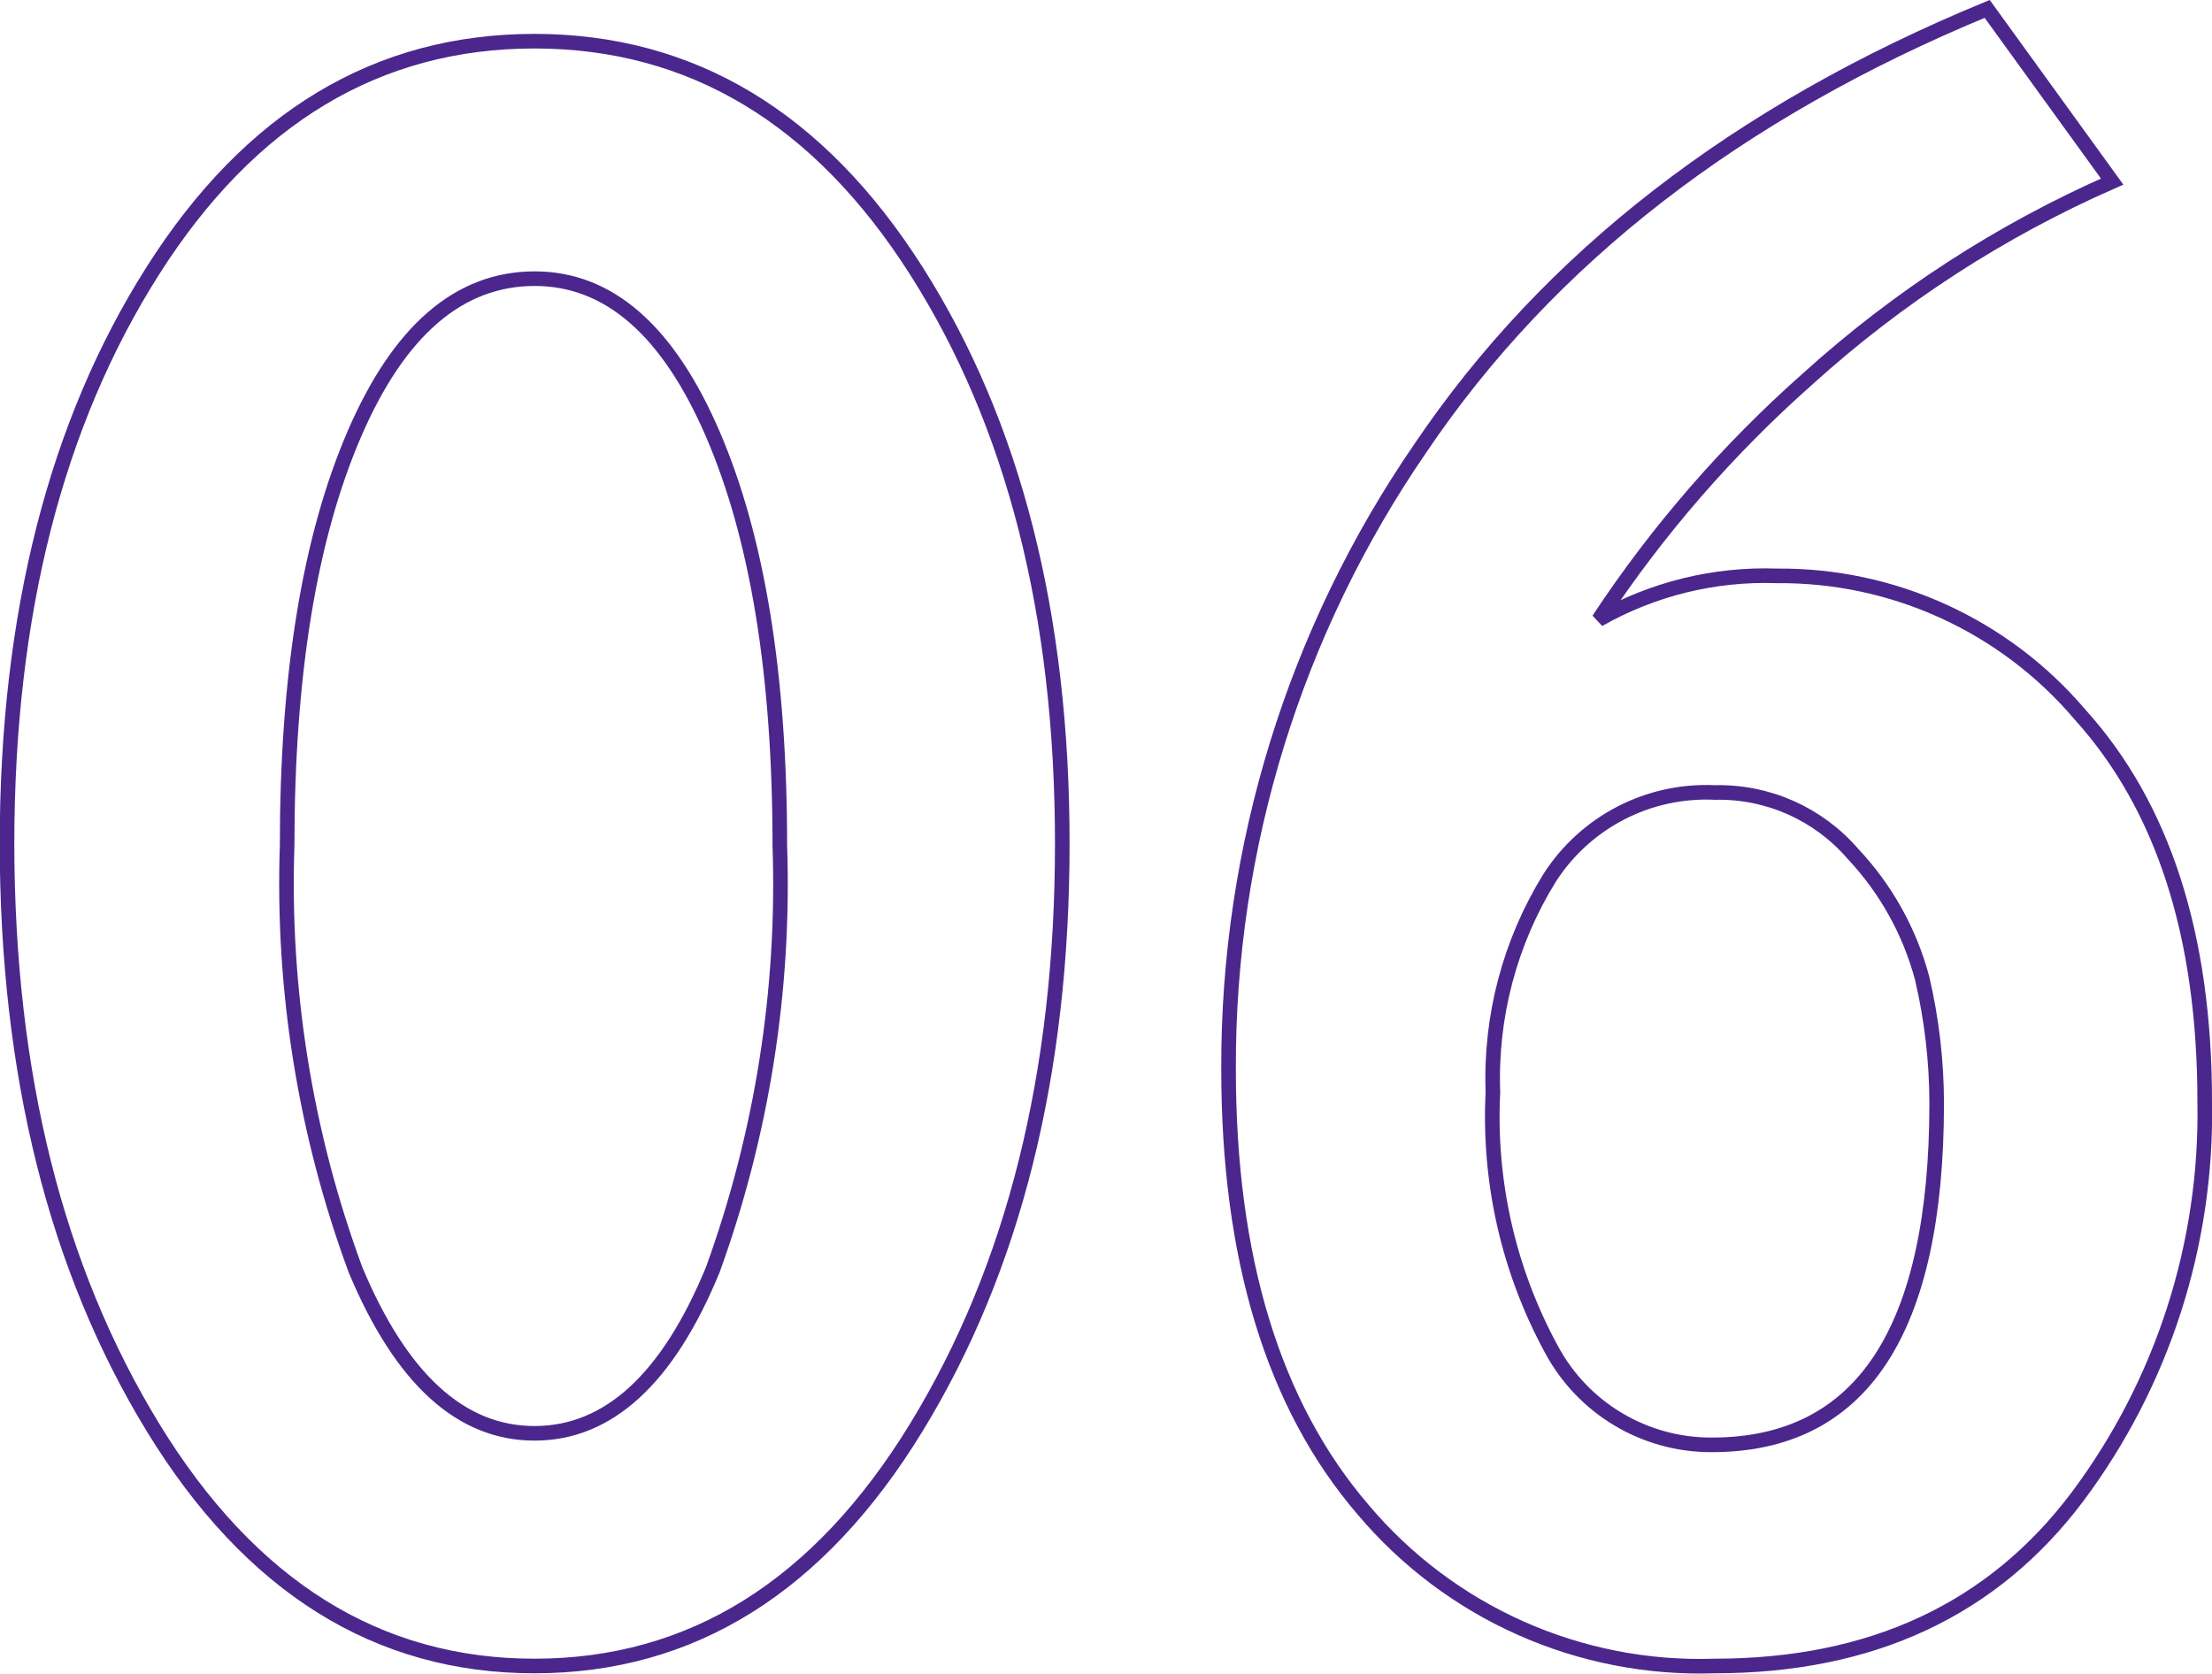
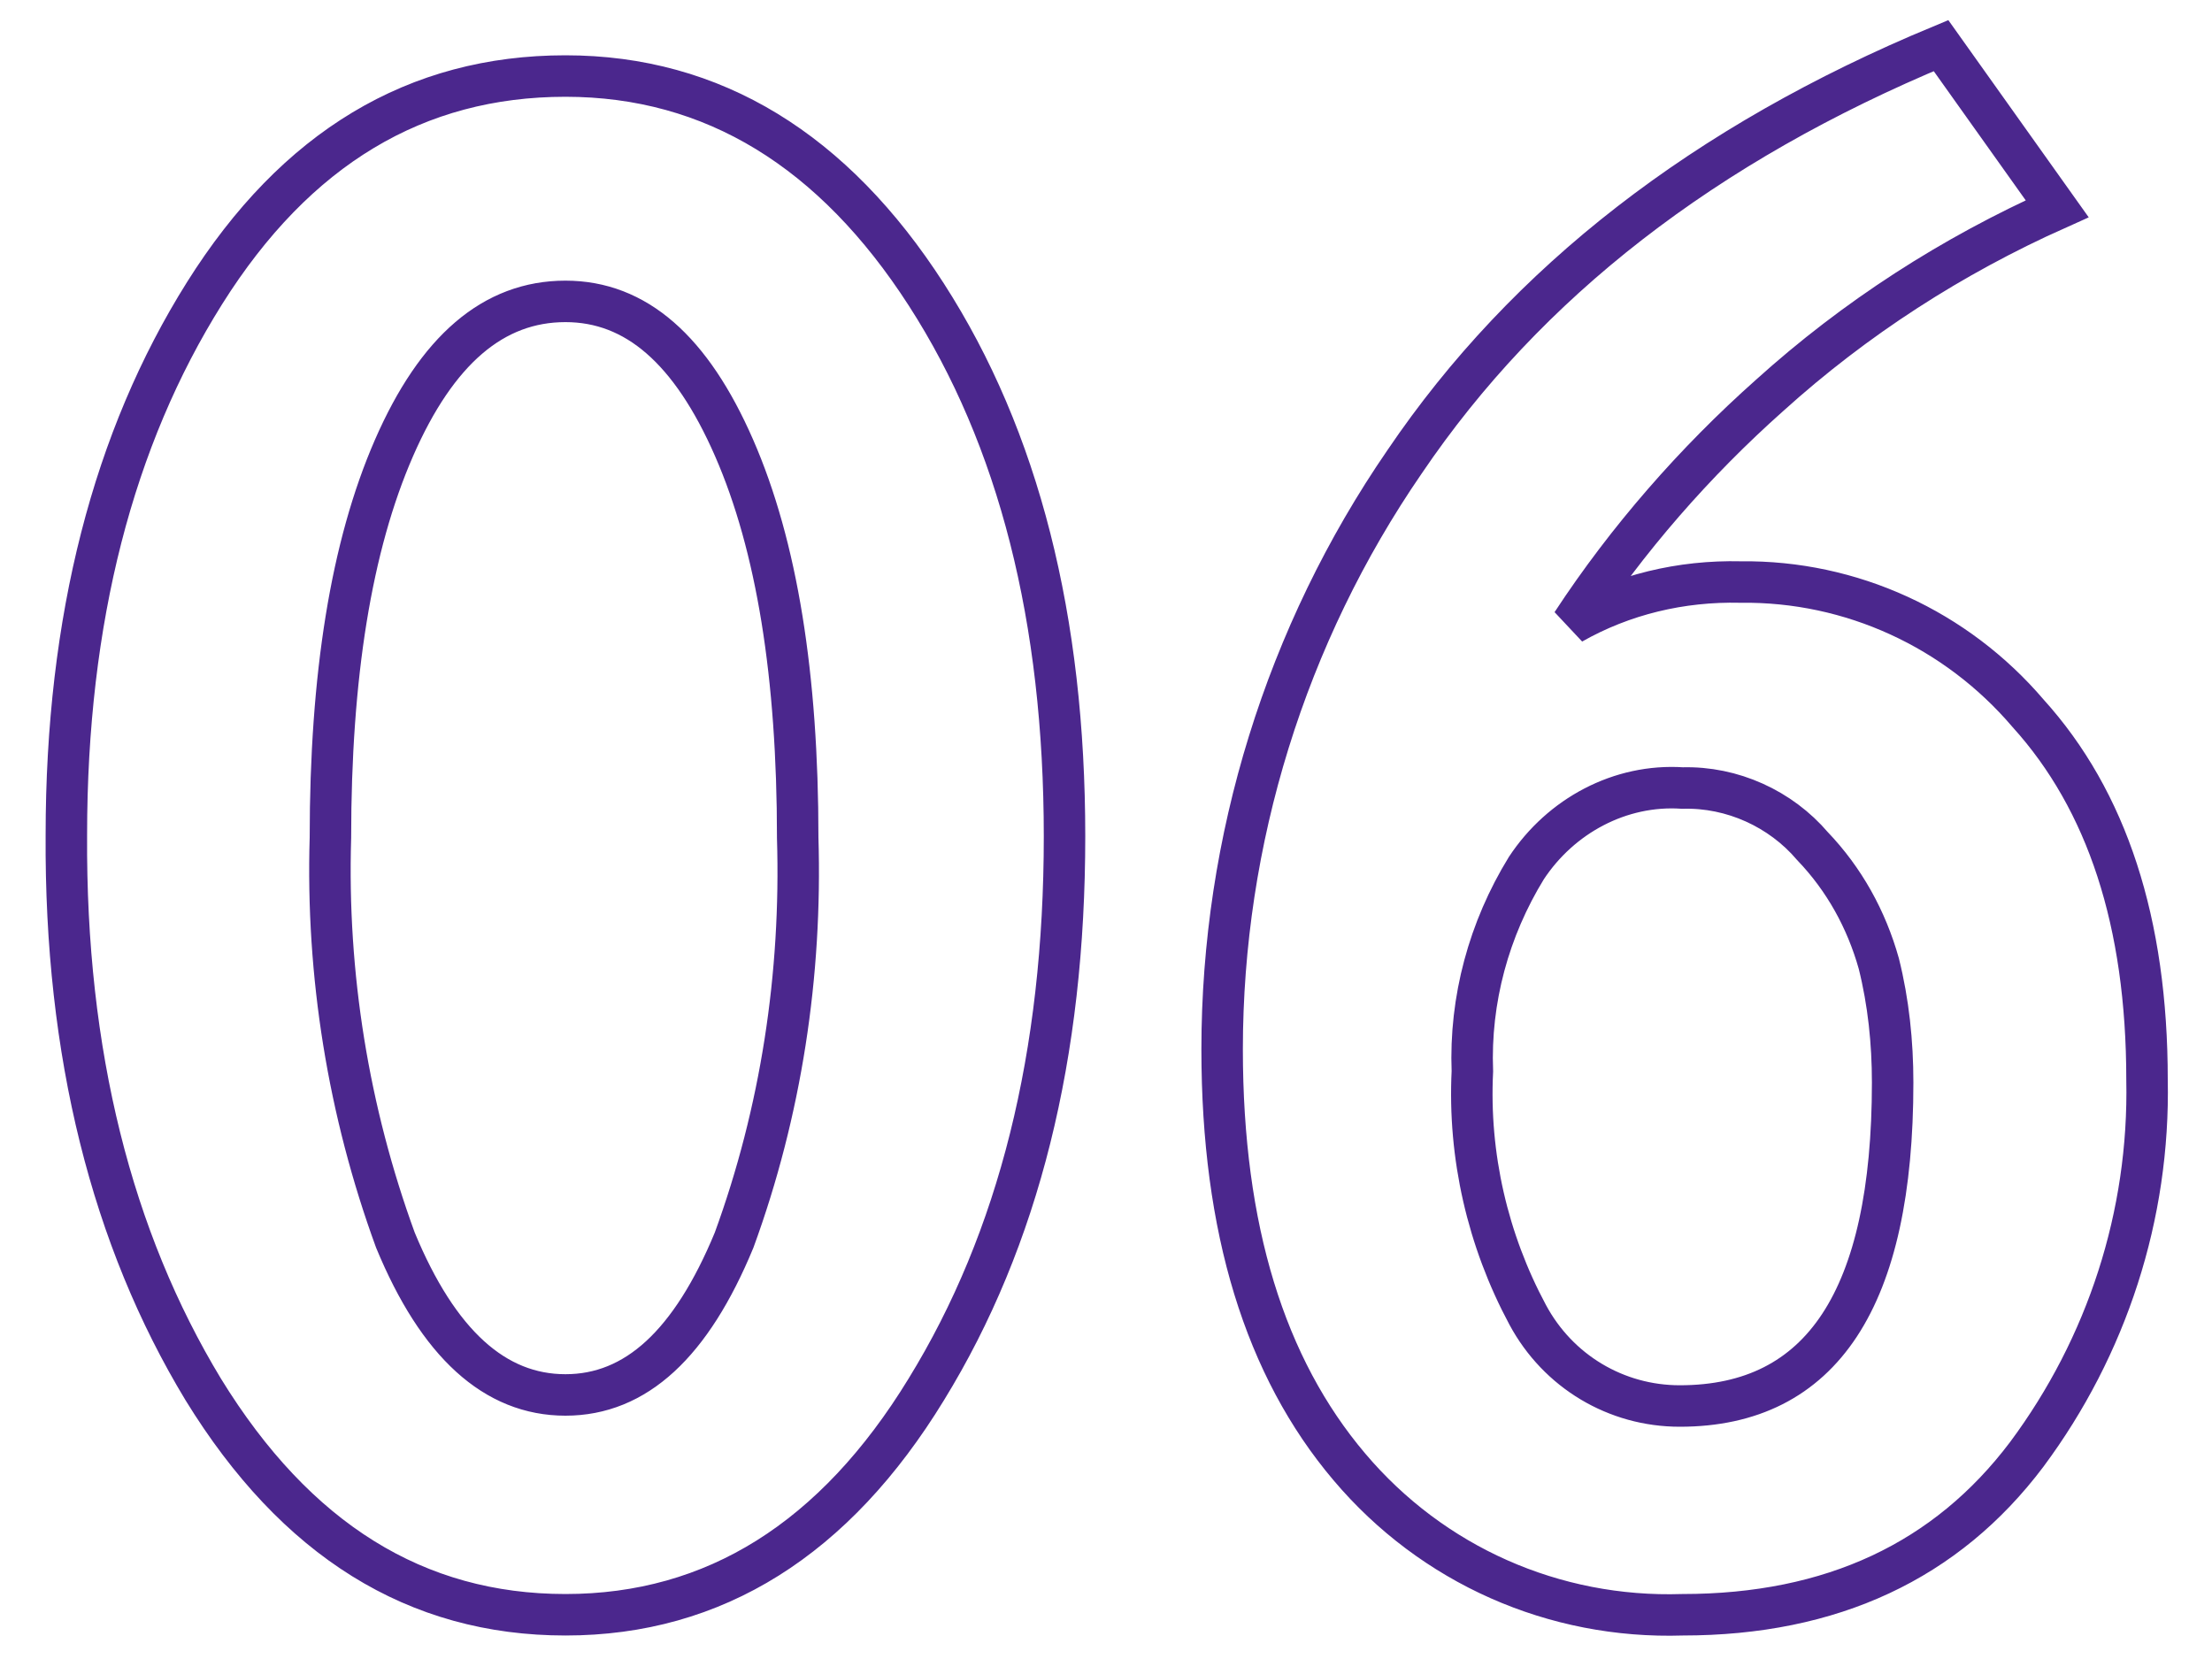
- <svg xmlns="http://www.w3.org/2000/svg" id="Capa_1" data-name="Capa 1" viewBox="0 0 151.53 114.65">
-   <defs>
-     <style>.cls-1{fill:none;stroke:#4b278d;}</style>
-   </defs>
-   <path id="Trazado_301" data-name="Trazado 301" class="cls-1" d="M13.71,99.18q10,16.35,26.15,16.34T66,99.18q10-16.34,10-40,0-23.53-10-39.24T39.86,4.21q-16.17,0-26.15,15.71t-10,39.24Q3.73,82.85,13.71,99.18ZM27.5,31.13q4.59-10.65,12.36-10.65,7.61,0,12.2,10.65t4.59,28.18a77.48,77.48,0,0,1-4.59,29.06q-4.61,11.2-12.2,11.21T27.58,88.37A76.34,76.34,0,0,1,22.9,59.31Q22.9,41.79,27.5,31.13ZM139.36,2Q113.7,12.58,100.54,32.08A74.63,74.63,0,0,0,87.39,74.63q0,19.43,9.2,30.16a30.17,30.17,0,0,0,24.09,10.73q16.15,0,24.87-11.6a43.85,43.85,0,0,0,8.71-27.08q0-17.06-8.56-26.52a26.93,26.93,0,0,0-20.76-9.48,23.06,23.06,0,0,0-12.2,3,83.34,83.34,0,0,1,14.34-16.51,77.52,77.52,0,0,1,20.84-13.5ZM120.5,100.37a12.4,12.4,0,0,1-11-6.56,33.31,33.31,0,0,1-4-17.6,26.06,26.06,0,0,1,3.89-14.69,12.74,12.74,0,0,1,11.32-5.84,12.11,12.11,0,0,1,9.44,4.19,19.93,19.93,0,0,1,4.75,8.52,37.83,37.83,0,0,1,1,8.61Q135.88,100.37,120.5,100.37Z" transform="translate(-3.23 -1.39)" />
+ <svg xmlns="http://www.w3.org/2000/svg" version="1.1" id="Capa_1" x="0px" y="0px" viewBox="0 0 160 120" style="enable-background:new 0 0 160 120;" xml:space="preserve">
+   <style type="text/css">
+ 	.st0{fill:none;stroke:#4B278D;stroke-width:3;}
+ </style>
+   <path id="Trazado_301" class="st0" d="M14.7,100.5c6.7,10.9,15.4,16.3,26.2,16.3c10.8,0,19.5-5.5,26.1-16.3c6.7-10.9,10-24.2,10-40  c0-15.7-3.3-28.8-10-39.2S51.6,5.5,40.9,5.5c-10.8,0-19.5,5.2-26.1,15.7s-10,23.6-10,39.2C4.7,76.2,8.1,89.6,14.7,100.5z M28.5,32.4  c3.1-7.1,7.2-10.6,12.4-10.6c5.1,0,9.1,3.5,12.2,10.6c3.1,7.1,4.6,16.5,4.6,28.2c0.3,9.9-1.2,19.8-4.6,29.1  c-3.1,7.5-7.1,11.2-12.2,11.2s-9.2-3.7-12.3-11.2c-3.4-9.3-5-19.2-4.7-29.1C23.9,48.9,25.4,39.5,28.5,32.4z M140.4,3.3  c-17.1,7.1-30,17.1-38.8,30.1c-8.6,12.5-13.2,27.4-13.2,42.5c0,13,3.1,23,9.2,30.2c6,7.1,14.8,11,24.1,10.7  c10.8,0,19.1-3.9,24.9-11.6c5.8-7.8,8.9-17.3,8.7-27.1c0-11.4-2.9-20.2-8.6-26.5c-5.2-6.1-12.8-9.6-20.8-9.5  c-4.3-0.1-8.5,0.9-12.2,3c4-6.1,8.9-11.7,14.3-16.5c6.2-5.6,13.2-10.1,20.8-13.5L140.4,3.3z M121.5,101.7c-4.6,0-8.8-2.5-11-6.6  c-2.9-5.4-4.3-11.5-4-17.6c-0.2-5.2,1.2-10.3,3.9-14.7c2.5-3.8,6.8-6.1,11.3-5.8c3.6-0.1,7.1,1.5,9.4,4.2c2.3,2.4,3.9,5.3,4.8,8.5  c0.7,2.8,1,5.7,1,8.6C136.9,93.9,131.8,101.7,121.5,101.7z" />
</svg>
